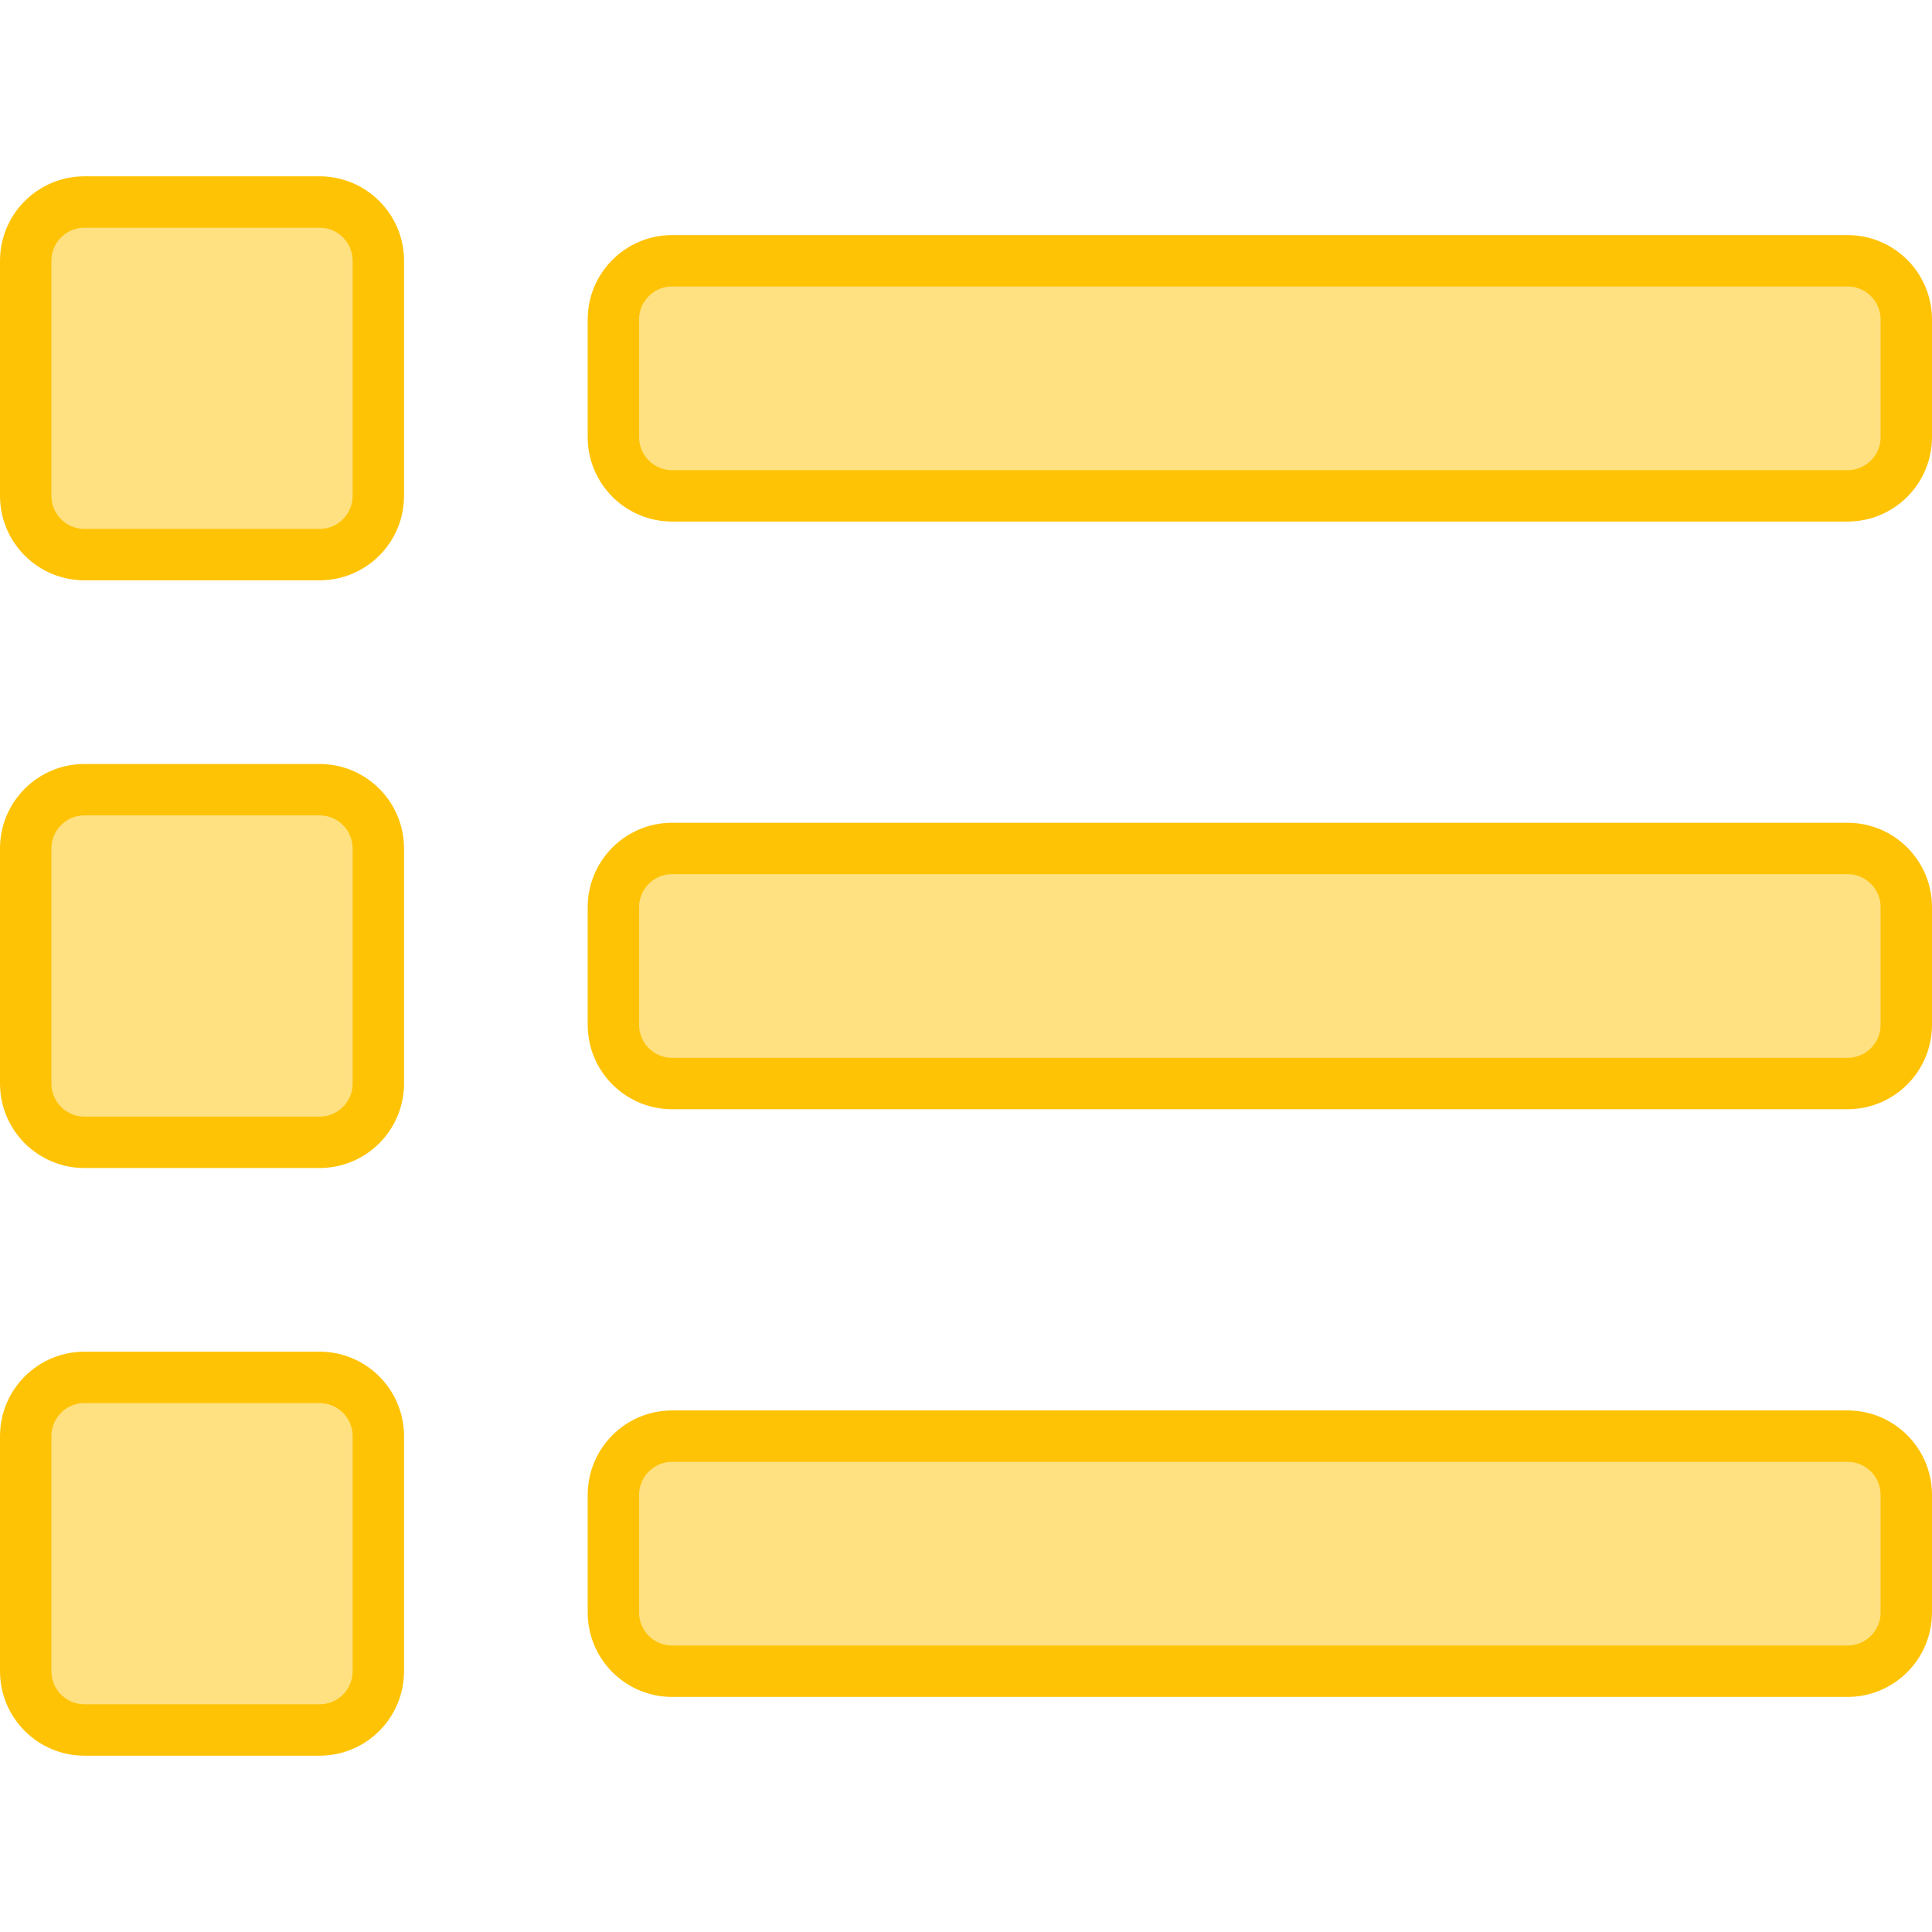
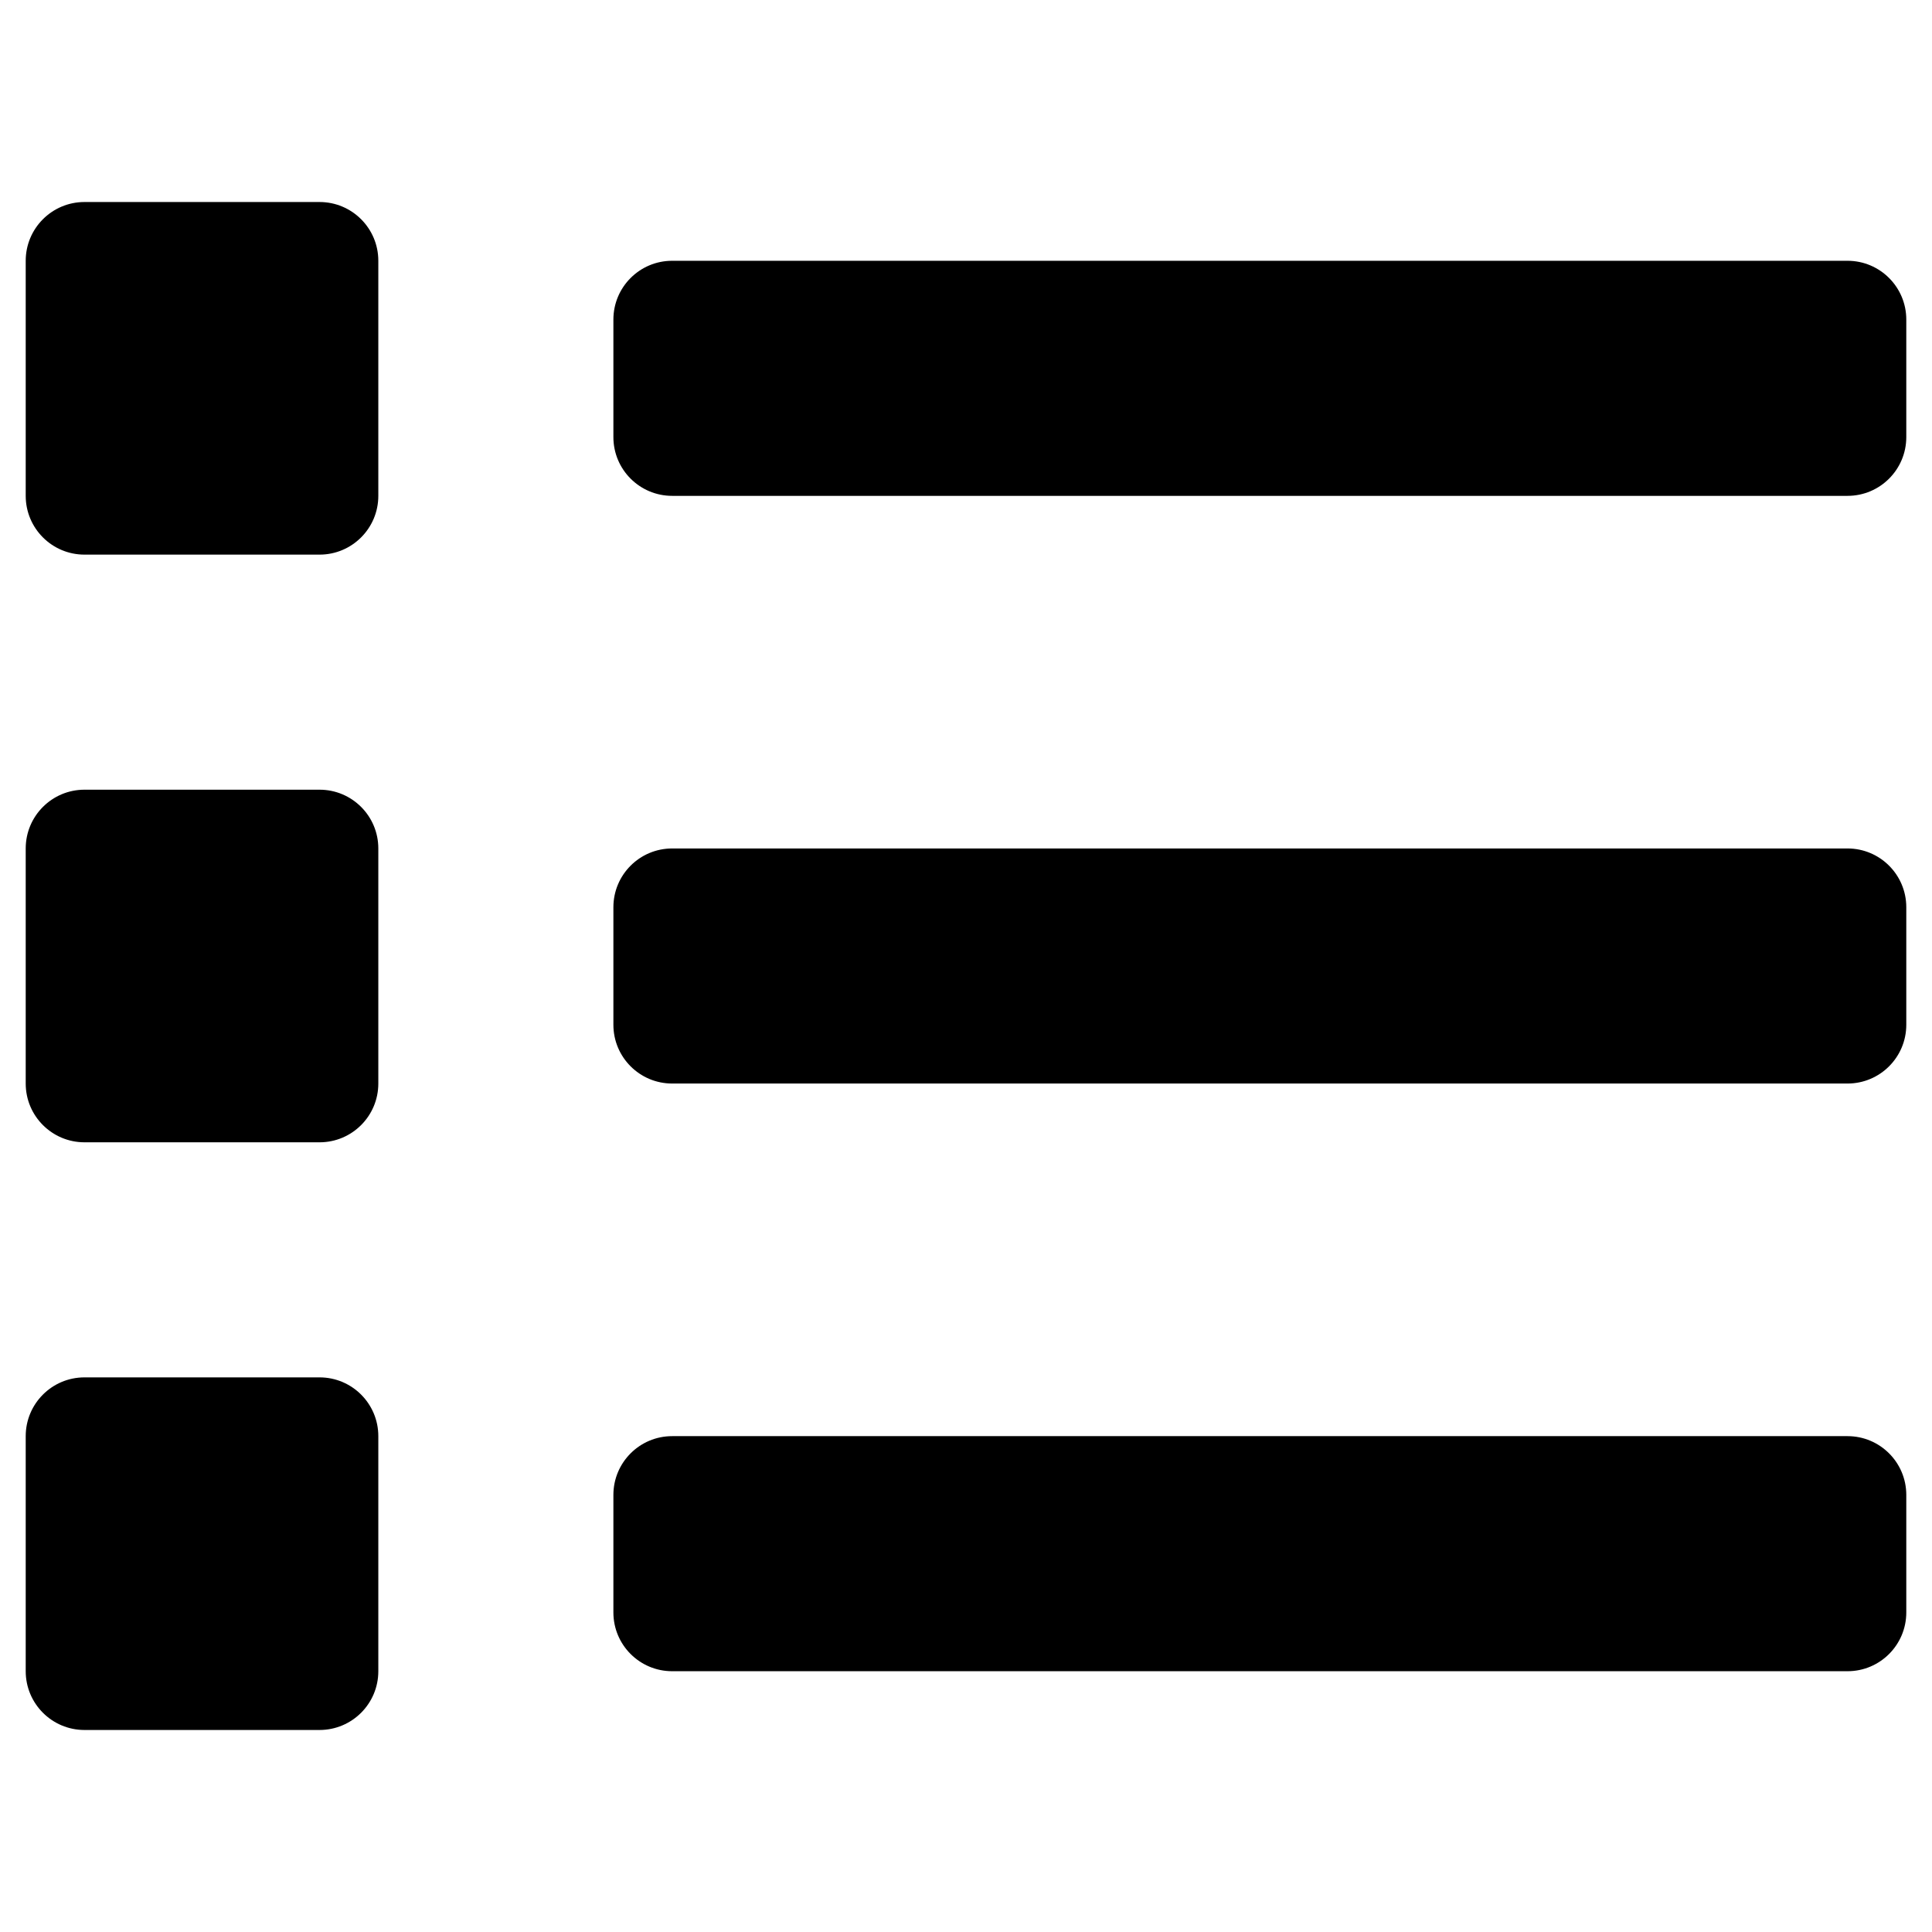
- <svg xmlns="http://www.w3.org/2000/svg" aria-hidden="true" focusable="false" data-prefix="fas" data-icon="list" class="svg-inline--fa fa-list fa-w-16" role="img" viewBox="-7 -7 526 526">
-   <path stroke="#ffc306" stroke-width="14" fill="#ffe182" d="M80 368H16a16 16 0 0 0-16 16v64a16 16 0 0 0 16 16h64a16 16 0 0 0 16-16v-64a16 16 0 0 0-16-16zm0-320H16A16 16 0 0 0 0 64v64a16 16 0 0 0 16 16h64a16 16 0 0 0 16-16V64a16 16 0 0 0-16-16zm0 160H16a16 16 0 0 0-16 16v64a16 16 0 0 0 16 16h64a16 16 0 0 0 16-16v-64a16 16 0 0 0-16-16zm416 176H176a16 16 0 0 0-16 16v32a16 16 0 0 0 16 16h320a16 16 0 0 0 16-16v-32a16 16 0 0 0-16-16zm0-320H176a16 16 0 0 0-16 16v32a16 16 0 0 0 16 16h320a16 16 0 0 0 16-16V80a16 16 0 0 0-16-16zm0 160H176a16 16 0 0 0-16 16v32a16 16 0 0 0 16 16h320a16 16 0 0 0 16-16v-32a16 16 0 0 0-16-16z" />
+ <svg xmlns="http://www.w3.org/2000/svg" aria-hidden="true" focusable="false" role="img" viewBox="-7 -7 526 526">
+   <path class="home-scene-feature-icon fill-accent-lighter stroke-accent" d="M80 368H16a16 16 0 0 0-16 16v64a16 16 0 0 0 16 16h64a16 16 0 0 0 16-16v-64a16 16 0 0 0-16-16zm0-320H16A16 16 0 0 0 0 64v64a16 16 0 0 0 16 16h64a16 16 0 0 0 16-16V64a16 16 0 0 0-16-16zm0 160H16a16 16 0 0 0-16 16v64a16 16 0 0 0 16 16h64a16 16 0 0 0 16-16v-64a16 16 0 0 0-16-16zm416 176H176a16 16 0 0 0-16 16v32a16 16 0 0 0 16 16h320a16 16 0 0 0 16-16v-32a16 16 0 0 0-16-16zm0-320H176a16 16 0 0 0-16 16v32a16 16 0 0 0 16 16h320a16 16 0 0 0 16-16V80a16 16 0 0 0-16-16zm0 160H176a16 16 0 0 0-16 16v32a16 16 0 0 0 16 16h320a16 16 0 0 0 16-16v-32a16 16 0 0 0-16-16z" />
</svg>
